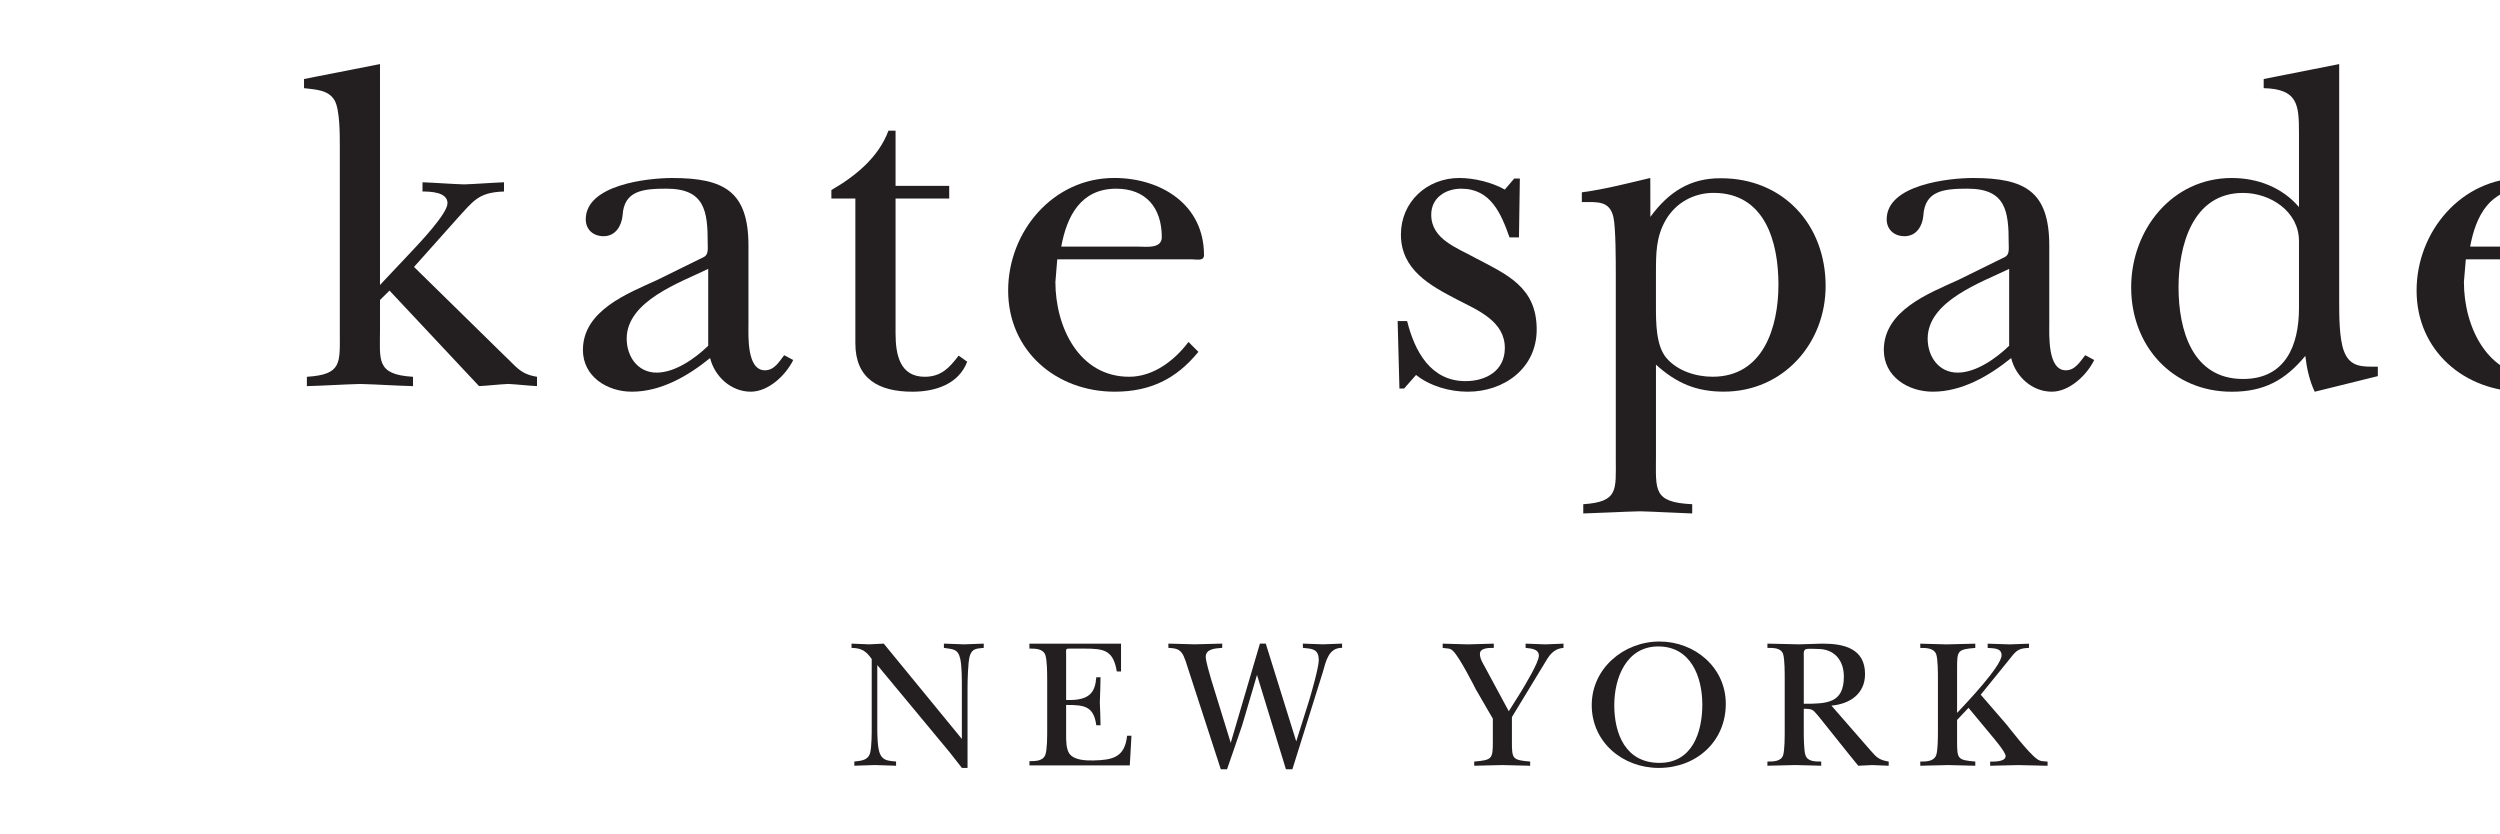
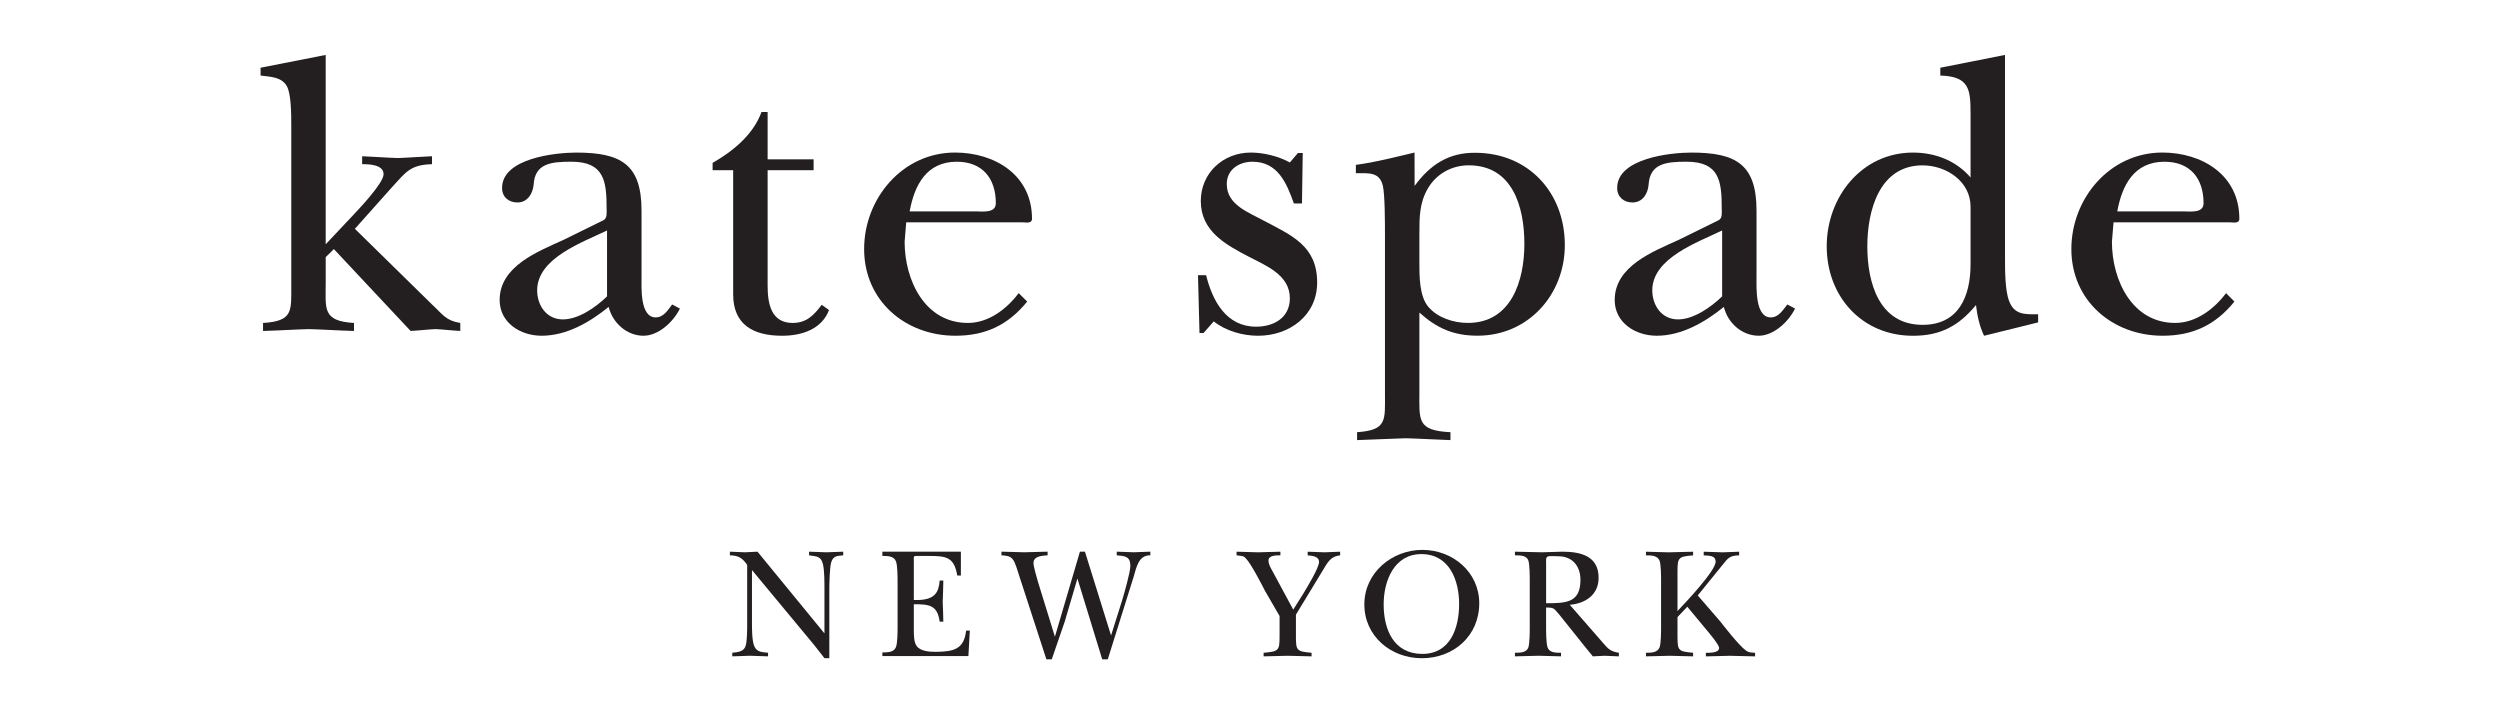
- <svg xmlns="http://www.w3.org/2000/svg" version="1.1" width="120" height="40" id="svg2994">
+ <svg xmlns="http://www.w3.org/2000/svg" version="1.1" width="140" height="40" id="svg2994">
  <defs id="defs2996" />
  <g transform="translate(-608.8819,-655.0008)" id="layer1">
    <path d="m 627.124,668.676 1.519,-1.611 c 0.361,-0.385 1.719,-1.811 1.719,-2.309 0,-0.545 -0.836,-0.562 -1.2,-0.562 l 0,-0.444 c 0.657,0.024 1.334,0.081 1.996,0.101 0.629,-0.02 1.284,-0.077 1.916,-0.101 l 0,0.444 c -1.219,0.04 -1.448,0.427 -2.24,1.29 l -2.079,2.33 4.341,4.258 c 0.589,0.545 0.749,0.882 1.562,1.014 l 0,0.448 c -0.455,-0.022 -0.925,-0.081 -1.379,-0.104 -0.476,0.022 -0.93,0.081 -1.403,0.104 l -4.298,-4.585 -0.456,0.451 0,1.403 c 0,1.498 -0.203,2.175 1.584,2.284 l 0,0.448 c -0.835,-0.022 -1.695,-0.081 -2.535,-0.104 -0.84,0.022 -1.675,0.081 -2.559,0.104 l 0,-0.448 c 1.692,-0.109 1.581,-0.652 1.581,-2.144 l 0,-8.96 c 0,-0.526 0,-1.73 -0.249,-2.158 -0.294,-0.522 -0.926,-0.522 -1.469,-0.593 l 0,-0.439 3.646,-0.716 0,10.6" id="path38" style="fill:#231f20;fill-opacity:1;fill-rule:nonzero;stroke:none" />
    <path d="m 642.876,671.598 c -0.629,0.61 -1.594,1.289 -2.473,1.289 -0.922,0 -1.44,-0.787 -1.44,-1.63 0,-1.811 2.565,-2.694 3.913,-3.35 l 0,3.691 z m -2.43,-3.167 c -1.435,0.654 -3.584,1.472 -3.584,3.369 0,1.271 1.156,2.002 2.349,2.002 1.399,0 2.697,-0.754 3.755,-1.614 0.225,0.902 1.021,1.614 1.951,1.614 0.84,0 1.674,-0.775 2.04,-1.521 l -0.434,-0.23 c -0.244,0.312 -0.472,0.724 -0.925,0.724 -0.882,0 -0.79,-1.675 -0.79,-2.239 l 0,-3.74 c 0,-2.601 -1.16,-3.251 -3.661,-3.251 -1.149,0 -4.149,0.314 -4.149,1.982 0,0.497 0.36,0.812 0.858,0.812 0.569,0 0.86,-0.494 0.91,-0.993 0.064,-1.2 0.985,-1.289 2.111,-1.289 1.84,0 1.975,1.083 1.975,2.619 0,0.253 0.044,0.545 -0.181,0.659 l -2.225,1.095" id="path42" style="fill:#231f20;fill-opacity:1;fill-rule:nonzero;stroke:none" />
    <path d="m 648.788,664.53 0,-0.407 c 1.131,-0.652 2.265,-1.56 2.739,-2.85 l 0.342,0 0,2.649 2.575,0 0,0.609 -2.575,0 0,6.471 c 0,1.022 0.203,2.084 1.404,2.084 0.787,0 1.195,-0.449 1.624,-1.016 l 0.41,0.292 c -0.41,1.084 -1.539,1.441 -2.624,1.441 -1.63,0 -2.744,-0.626 -2.744,-2.322 l 0,-6.95 -1.151,0" id="path46" style="fill:#231f20;fill-opacity:1;fill-rule:nonzero;stroke:none" />
    <path d="m 659.822,666.839 c 0.271,-1.481 0.948,-2.781 2.64,-2.781 1.42,0 2.186,0.912 2.186,2.326 0,0.566 -0.744,0.455 -1.105,0.455 l -3.721,0 z m 6.106,4.577 c -0.679,0.902 -1.695,1.669 -2.846,1.669 -2.413,0 -3.541,-2.395 -3.541,-4.548 l 0.089,-1.087 6.484,0 c 0.22,0 0.56,0.092 0.56,-0.203 0,-2.461 -2.103,-3.704 -4.311,-3.704 -2.935,0 -5.09,2.566 -5.09,5.404 0,2.899 2.312,4.855 5.112,4.855 1.691,0 2.954,-0.604 4.02,-1.913 l -0.476,-0.474" id="path50" style="fill:#231f20;fill-opacity:1;fill-rule:nonzero;stroke:none" />
    <path d="m 676.281,673.649 -0.227,0 -0.085,-3.236 0.455,0 c 0.362,1.452 1.133,2.882 2.801,2.882 0.989,0 1.889,-0.5 1.889,-1.591 0,-1.291 -1.306,-1.814 -2.274,-2.315 -1.306,-0.68 -2.714,-1.431 -2.714,-3.131 0,-1.564 1.245,-2.714 2.805,-2.714 0.701,0 1.552,0.204 2.183,0.556 l 0.451,-0.53 0.27,0 -0.043,2.825 -0.453,0 c -0.405,-1.14 -0.899,-2.337 -2.319,-2.337 -0.743,0 -1.439,0.43 -1.439,1.249 0,1.177 1.235,1.586 2.091,2.061 1.552,0.818 2.971,1.41 2.971,3.451 0,1.865 -1.573,2.984 -3.309,2.984 -0.856,0 -1.802,-0.264 -2.482,-0.804 l -0.573,0.65" id="path54" style="fill:#231f20;fill-opacity:1;fill-rule:nonzero;stroke:none" />
    <path d="m 688.368,668.096 c 0,-0.931 0,-1.726 0.472,-2.539 0.477,-0.82 1.337,-1.298 2.291,-1.298 2.465,0 3.116,2.339 3.116,4.402 0,2.041 -0.724,4.423 -3.161,4.423 -0.819,0 -1.701,-0.29 -2.22,-0.905 -0.499,-0.588 -0.499,-1.702 -0.499,-2.473 l 0,-1.611 z m -0.273,-4.553 c -1.046,0.247 -2.154,0.539 -3.285,0.69 l 0,0.468 c 0.723,0 1.333,-0.086 1.516,0.724 0.114,0.521 0.114,2.104 0.114,2.736 l 0,8.867 c 0,1.496 0.133,2.062 -1.561,2.175 l 0,0.444 c 0.903,-0.026 1.809,-0.081 2.719,-0.104 0.839,0.022 1.676,0.077 2.51,0.104 l 0,-0.444 c -1.897,-0.089 -1.74,-0.679 -1.74,-2.308 l 0,-4.391 c 0.975,0.882 1.924,1.296 3.253,1.296 2.857,0 4.891,-2.314 4.891,-5.072 0,-2.942 -2.034,-5.171 -5.021,-5.171 -1.469,-0.014 -2.514,0.654 -3.391,1.854 l -0.004,-1.867" id="path58" style="fill:#231f20;fill-opacity:1;fill-rule:nonzero;stroke:none" />
    <path d="m 705.321,671.598 c -0.629,0.61 -1.595,1.289 -2.469,1.289 -0.924,0 -1.442,-0.787 -1.442,-1.63 0,-1.811 2.566,-2.694 3.911,-3.35 l 0,3.691 z m -2.426,-3.167 c -1.438,0.654 -3.59,1.472 -3.59,3.369 0,1.271 1.154,2.002 2.355,2.002 1.39,0 2.697,-0.754 3.758,-1.614 0.219,0.902 1.015,1.614 1.952,1.614 0.83,0 1.67,-0.775 2.034,-1.521 l -0.431,-0.23 c -0.251,0.312 -0.481,0.724 -0.932,0.724 -0.875,0 -0.794,-1.675 -0.794,-2.239 l 0,-3.74 c 0,-2.601 -1.155,-3.251 -3.658,-3.251 -1.146,0 -4.146,0.314 -4.146,1.982 0,0.497 0.364,0.812 0.859,0.812 0.569,0 0.861,-0.494 0.901,-0.993 0.074,-1.2 0.994,-1.289 2.124,-1.289 1.841,0 1.972,1.083 1.972,2.619 0,0.253 0.048,0.545 -0.179,0.659 l -2.225,1.095" id="path62" style="fill:#231f20;fill-opacity:1;fill-rule:nonzero;stroke:none" />
    <path d="m 719.233,669.793 c 0,1.791 -0.654,3.399 -2.685,3.399 -2.44,0 -3.096,-2.356 -3.096,-4.399 0,-1.971 0.656,-4.532 3.096,-4.532 1.305,0 2.685,0.881 2.685,2.314 l 0,3.219 z m 3.784,3.261 0,-0.453 c -0.723,0 -1.329,0.049 -1.626,-0.747 -0.228,-0.589 -0.228,-1.722 -0.228,-2.357 l 0,-11.42 -3.624,0.716 0,0.439 c 1.627,0.046 1.694,0.772 1.694,2.138 l 0,3.57 c -0.81,-0.946 -1.984,-1.395 -3.226,-1.395 -2.869,0 -4.829,2.486 -4.829,5.249 0,2.812 1.975,5.01 4.829,5.01 1.54,0 2.556,-0.544 3.53,-1.719 0.07,0.609 0.205,1.2 0.452,1.719 l 3.028,-0.749" id="path66" style="fill:#231f20;fill-opacity:1;fill-rule:nonzero;stroke:none" />
    <path d="m 727.449,666.839 c 0.27,-1.481 0.95,-2.781 2.643,-2.781 1.419,0 2.189,0.912 2.189,2.326 0,0.566 -0.749,0.455 -1.107,0.455 l -3.724,0 z m 6.093,4.577 c -0.679,0.902 -1.694,1.669 -2.851,1.669 -2.411,0 -3.541,-2.395 -3.541,-4.548 l 0.091,-1.087 6.482,0 c 0.221,0 0.562,0.092 0.562,-0.203 0,-2.461 -2.105,-3.704 -4.314,-3.704 -2.935,0 -5.093,2.566 -5.093,5.404 0,2.899 2.314,4.855 5.112,4.855 1.688,0 2.958,-0.604 4.02,-1.913 l -0.47,-0.474" id="path70" style="fill:#231f20;fill-opacity:1;fill-rule:nonzero;stroke:none" />
    <path d="m 650.723,686.634 c -0.275,-0.394 -0.489,-0.524 -0.967,-0.535 l 0,-0.204 c 0.281,0.011 0.556,0.026 0.84,0.034 0.231,-0.008 0.476,-0.022 0.706,-0.034 l 3.749,4.575 0,-2.471 c 0,-0.384 0,-1.004 -0.075,-1.365 -0.109,-0.496 -0.345,-0.465 -0.787,-0.535 l 0,-0.204 c 0.324,0.011 0.642,0.026 0.973,0.034 0.311,-0.008 0.611,-0.022 0.94,-0.034 l 0,0.204 c -0.329,0.039 -0.555,0.011 -0.672,0.391 -0.087,0.284 -0.106,1.195 -0.106,1.555 l 0,3.816 -0.271,0 c -0.191,-0.242 -0.386,-0.489 -0.583,-0.745 l -3.478,-4.192 0,2.973 c 0,0.326 0,0.99 0.13,1.291 0.154,0.347 0.446,0.328 0.771,0.367 l 0,0.201 c -0.336,-0.008 -0.677,-0.026 -1.015,-0.033 -0.331,0.006 -0.66,0.025 -0.989,0.033 l 0,-0.201 c 0.346,-0.04 0.674,-0.056 0.764,-0.439 0.071,-0.318 0.071,-0.874 0.071,-1.22 l 0,-3.263" id="path74" style="fill:#231f20;fill-opacity:1;fill-rule:nonzero;stroke:none" />
    <path d="m 659.146,687.613 c 0,-0.28 0,-0.936 -0.091,-1.179 -0.115,-0.301 -0.477,-0.301 -0.761,-0.301 l 0,-0.237 4.397,0 0,1.335 -0.203,0 c -0.169,-1.034 -0.624,-1.097 -1.562,-1.097 l -0.635,0 c -0.278,0 -0.235,-0.026 -0.235,0.366 l 0,2.099 c 1.218,0.051 1.393,-0.453 1.448,-1.09 l 0.204,0 c -0.009,0.4 -0.015,0.802 -0.035,1.204 0.02,0.364 0.026,0.734 0.035,1.1 l -0.204,0 c -0.125,-0.932 -0.594,-0.975 -1.448,-0.975 l 0,1.451 c 0,0.265 0,0.681 0.164,0.896 0.231,0.307 0.777,0.323 1.133,0.318 0.916,-0.021 1.518,-0.131 1.63,-1.188 l 0.209,0 -0.08,1.425 -4.817,0 0,-0.204 c 0.284,0 0.646,0 0.761,-0.301 0.091,-0.237 0.091,-0.894 0.091,-1.176 l 0,-2.445" id="path78" style="fill:#231f20;fill-opacity:1;fill-rule:nonzero;stroke:none" />
    <path d="m 669.219,687.396 -0.71,2.409 c -0.239,0.71 -0.486,1.413 -0.729,2.12 l -0.3,0 -1.551,-4.769 c -0.071,-0.21 -0.195,-0.676 -0.329,-0.824 -0.149,-0.207 -0.38,-0.216 -0.636,-0.234 l 0,-0.204 c 0.426,0.011 0.852,0.026 1.272,0.034 0.436,-0.008 0.877,-0.022 1.312,-0.034 l 0,0.204 c -0.279,0.026 -0.791,0.026 -0.791,0.434 0,0.203 0.199,0.864 0.261,1.083 l 0.939,3.042 1.401,-4.763 0.281,0 1.462,4.694 0.611,-1.938 c 0.119,-0.388 0.47,-1.615 0.47,-1.956 0,-0.552 -0.318,-0.552 -0.762,-0.596 l 0,-0.204 c 0.32,0.011 0.639,0.026 0.956,0.034 0.311,-0.008 0.613,-0.022 0.926,-0.034 l 0,0.204 c -0.659,-0.015 -0.782,0.675 -0.926,1.169 l -1.459,4.657 -0.311,0 -1.389,-4.529" id="path82" style="fill:#231f20;fill-opacity:1;fill-rule:nonzero;stroke:none" />
    <path d="m 681.453,690.598 c 0,0.838 0.03,0.883 0.877,0.958 l 0,0.201 c -0.445,-0.008 -0.886,-0.026 -1.329,-0.033 -0.453,0.006 -0.904,0.025 -1.357,0.033 l 0,-0.201 c 0.861,-0.075 0.894,-0.126 0.894,-0.958 l 0,-1.1 -0.814,-1.405 c -0.092,-0.18 -0.773,-1.526 -1.083,-1.832 -0.149,-0.169 -0.3,-0.122 -0.511,-0.161 l 0,-0.204 c 0.399,0.011 0.806,0.026 1.205,0.034 0.412,-0.008 0.833,-0.022 1.249,-0.034 l 0,0.204 c -0.195,0 -0.666,-0.015 -0.666,0.285 0,0.229 0.128,0.426 0.234,0.62 l 1.151,2.135 0.569,-0.905 c 0.188,-0.309 0.876,-1.44 0.876,-1.761 0,-0.335 -0.4,-0.347 -0.637,-0.374 l 0,-0.204 c 0.32,0.011 0.629,0.026 0.949,0.034 0.295,-0.008 0.579,-0.022 0.87,-0.034 l 0,0.204 c -0.515,0.044 -0.701,0.39 -0.94,0.79 l -1.536,2.531 0,1.177" id="path86" style="fill:#231f20;fill-opacity:1;fill-rule:nonzero;stroke:none" />
    <path d="m 688.479,686.03 c 1.565,0 2.114,1.461 2.114,2.794 0,1.319 -0.476,2.795 -2.056,2.795 -1.621,0 -2.17,-1.38 -2.17,-2.774 0,-1.305 0.579,-2.815 2.112,-2.815 z m 0.025,5.831 c 1.796,0 3.216,-1.261 3.216,-3.076 0,-1.751 -1.489,-2.991 -3.184,-2.991 -1.716,0 -3.251,1.291 -3.251,3.051 0,1.782 1.484,3.016 3.219,3.016" id="path90" style="fill:#231f20;fill-opacity:1;fill-rule:nonzero;stroke:none" />
    <path d="m 695.463,686.48 c 0,-0.1 -0.024,-0.268 0.098,-0.316 0.079,-0.039 0.474,-0.013 0.578,-0.013 0.8,0 1.248,0.55 1.248,1.326 0,1.28 -0.806,1.305 -1.923,1.305 l 0,-2.303 z m 1.329,2.39 c 0.882,-0.077 1.612,-0.564 1.612,-1.514 0,-1.231 -1.019,-1.461 -2.036,-1.461 -0.374,0.011 -0.755,0.026 -1.126,0.034 -0.502,-0.008 -1.02,-0.022 -1.524,-0.034 l 0,0.204 c 0.281,0 0.653,-0.007 0.754,0.3 0.076,0.239 0.076,0.89 0.076,1.179 l 0,2.491 c 0,0.281 0,0.94 -0.076,1.181 -0.101,0.305 -0.472,0.305 -0.754,0.305 l 0,0.201 c 0.44,-0.008 0.885,-0.026 1.326,-0.033 0.424,0.006 0.846,0.025 1.255,0.033 l 0,-0.201 c -0.281,0 -0.65,0.007 -0.755,-0.305 -0.081,-0.241 -0.081,-0.9 -0.081,-1.181 l 0,-1.046 c 0.469,0 0.434,0.052 0.733,0.389 l 1.465,1.831 0.419,0.514 c 0.225,-0.008 0.441,-0.026 0.662,-0.033 0.268,0.006 0.531,0.025 0.797,0.033 l 0,-0.201 c -0.453,-0.075 -0.583,-0.198 -0.868,-0.529 l -1.88,-2.156" id="path94" style="fill:#231f20;fill-opacity:1;fill-rule:nonzero;stroke:none" />
    <path d="m 702.822,689.554 0,1.044 c 0,0.838 0.029,0.883 0.874,0.958 l 0,0.201 c -0.432,-0.008 -0.86,-0.026 -1.292,-0.033 -0.453,0.006 -0.901,0.025 -1.349,0.033 l 0,-0.201 c 0.282,0 0.645,0 0.764,-0.305 0.083,-0.24 0.083,-0.89 0.083,-1.177 l 0,-2.495 c 0,-0.285 0,-0.938 -0.083,-1.176 -0.119,-0.302 -0.481,-0.302 -0.764,-0.302 l 0,-0.204 c 0.422,0.011 0.839,0.026 1.27,0.034 0.464,-0.008 0.909,-0.022 1.371,-0.034 l 0,0.204 c -0.845,0.07 -0.874,0.124 -0.874,0.959 l 0,2.159 c 0.419,-0.443 2.135,-2.246 2.135,-2.763 0,-0.37 -0.401,-0.329 -0.667,-0.355 l 0,-0.204 c 0.354,0.011 0.7,0.026 1.059,0.034 0.31,-0.008 0.609,-0.022 0.924,-0.034 l 0,0.204 c -0.49,0.011 -0.609,0.124 -0.899,0.497 l -1.417,1.748 1.229,1.421 c 0.11,0.131 1.04,1.351 1.459,1.656 0.177,0.134 0.306,0.114 0.521,0.134 l 0,0.201 c -0.469,-0.008 -0.94,-0.026 -1.409,-0.033 -0.458,0.006 -0.9,0.025 -1.347,0.033 l 0,-0.201 c 0.156,0 0.742,0.024 0.742,-0.268 0,-0.185 -0.56,-0.843 -0.701,-1.011 l -1.081,-1.301 -0.546,0.579" id="path98" style="fill:#231f20;fill-opacity:1;fill-rule:nonzero;stroke:none" />
  </g>
</svg>
